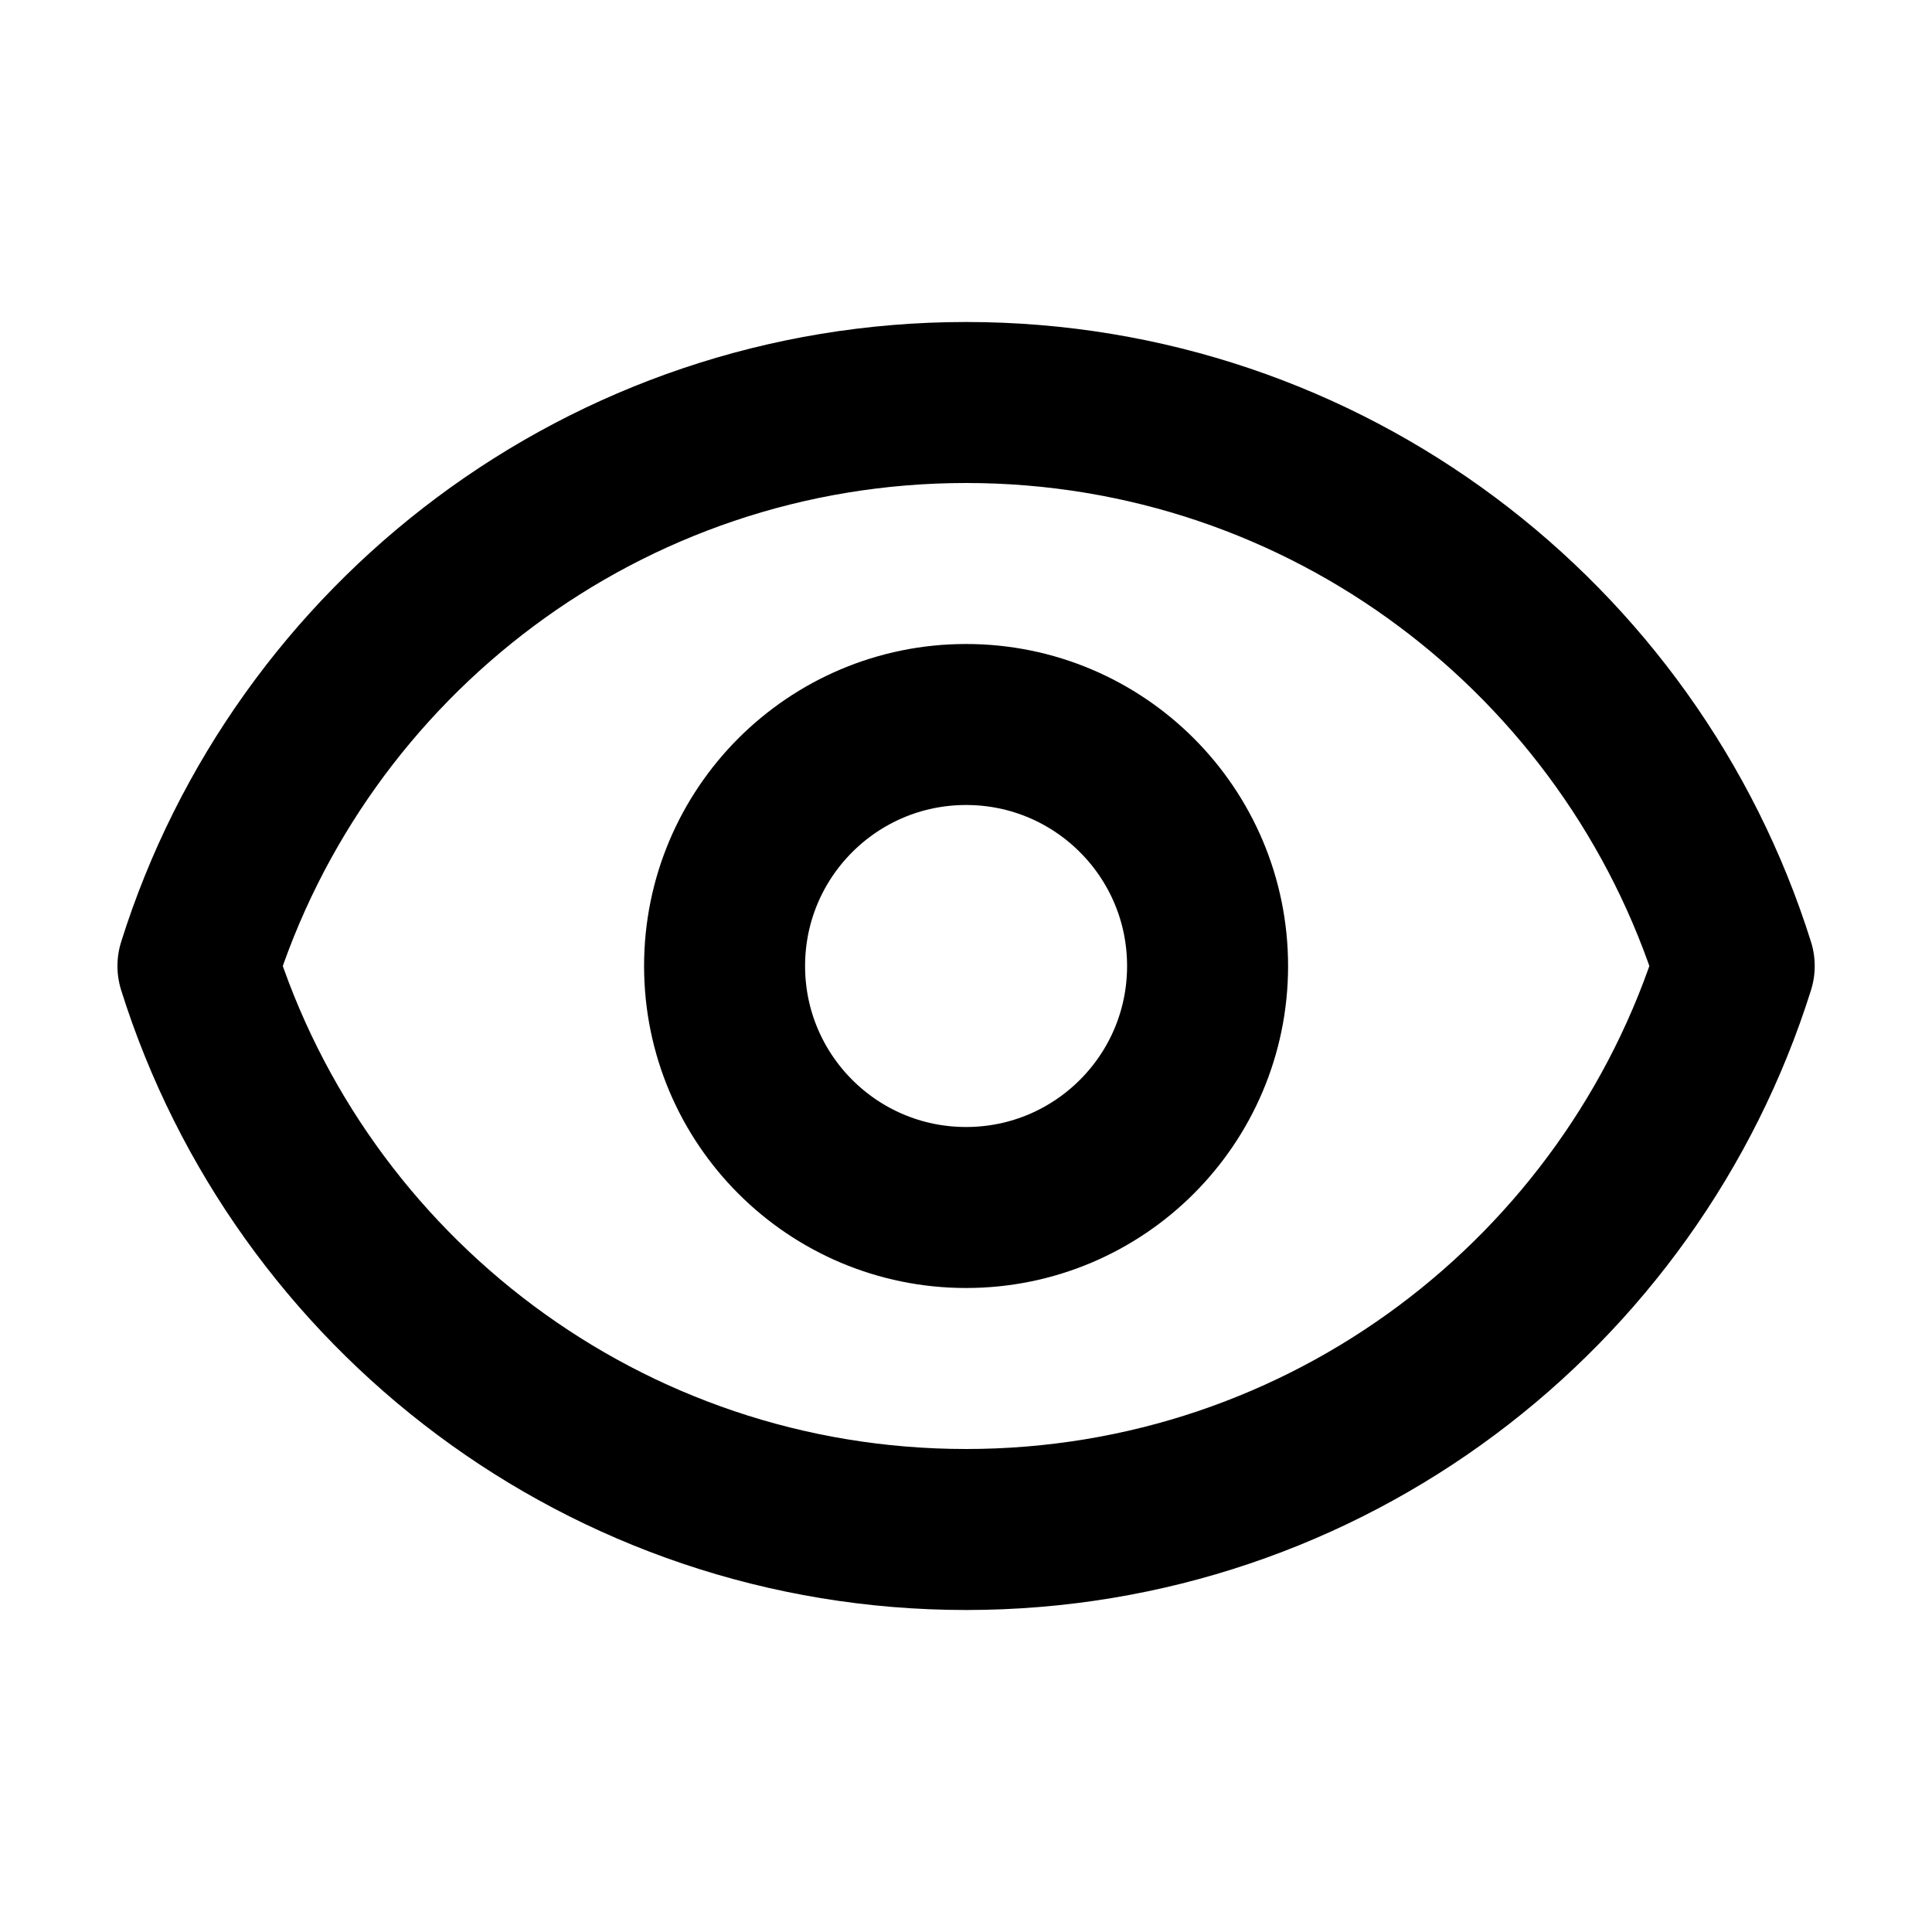
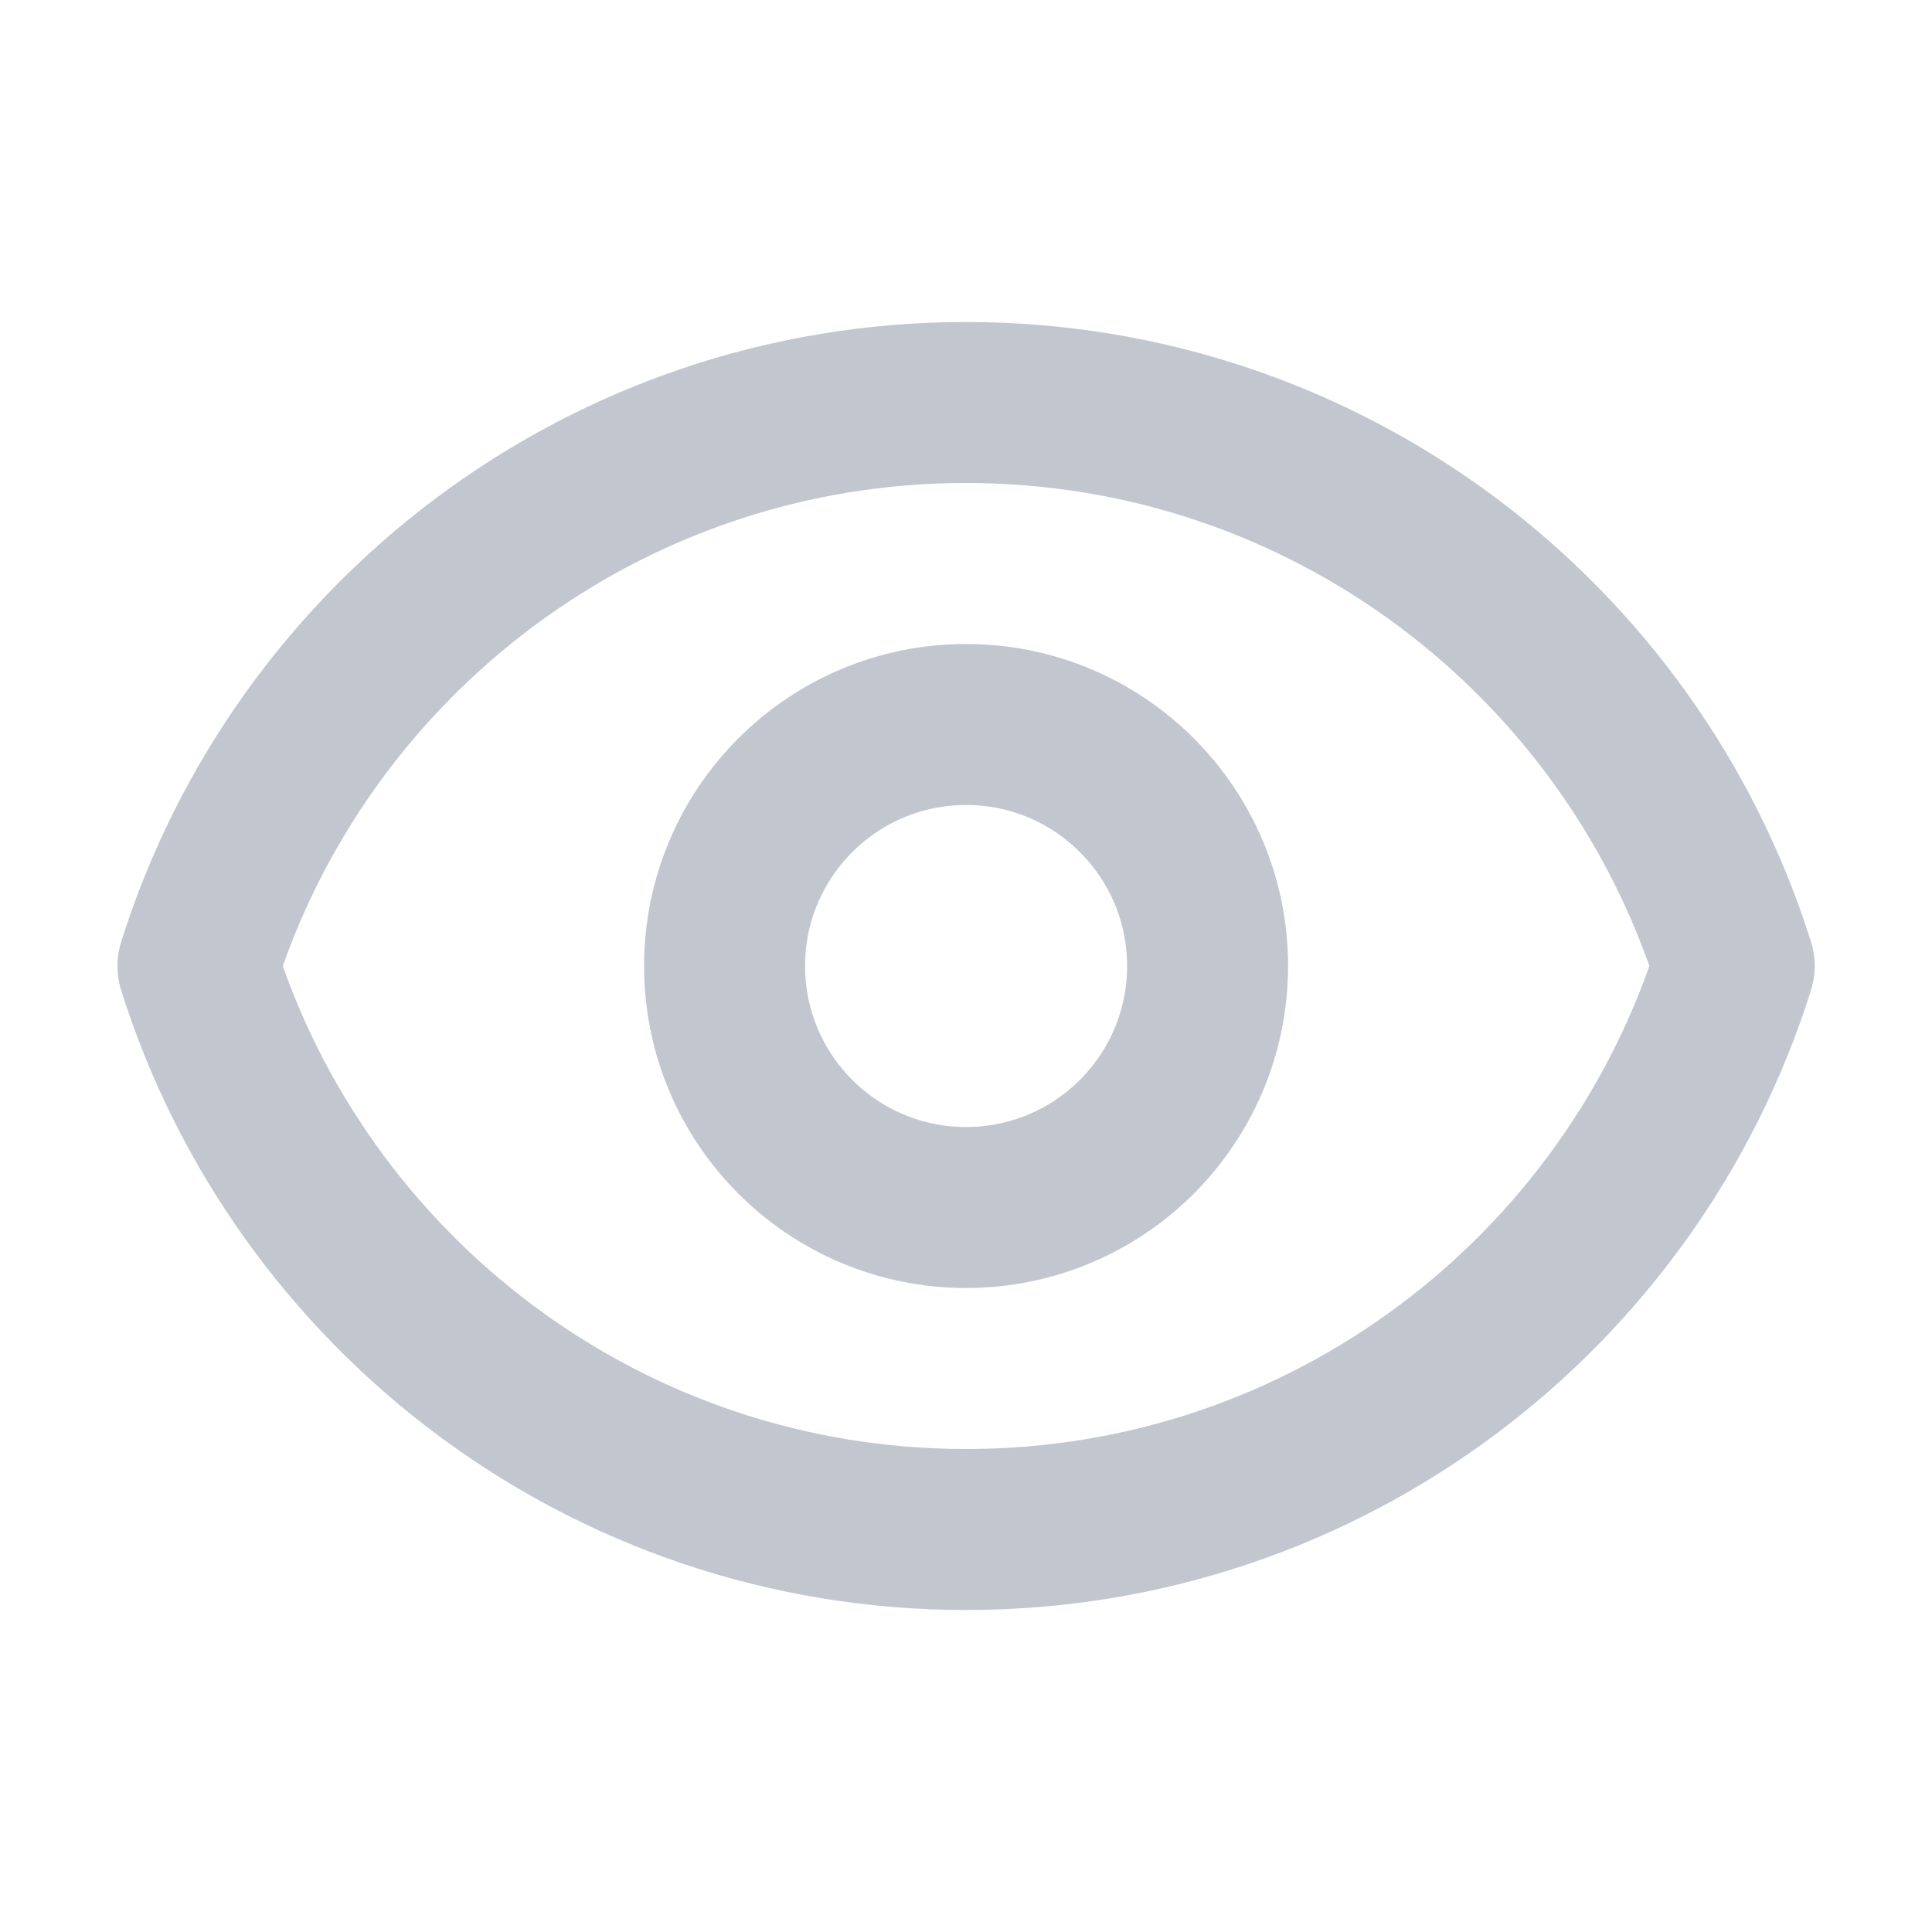
<svg xmlns="http://www.w3.org/2000/svg" width="800px" height="800px" viewBox="0 0 24 24" fill="none">
-   <path d="M15.001 12C15.001 13.657 13.658 15 12.001 15C10.344 15 9.001 13.657 9.001 12C9.001 10.343 10.344 9 12.001 9C13.658 9 15.001 10.343 15.001 12Z" stroke="#000000" stroke-width="2" stroke-linecap="round" stroke-linejoin="round" />
-   <path d="M12.001 5C7.524 5 3.733 7.943 2.459 12C3.733 16.057 7.524 19 12.001 19C16.479 19 20.269 16.057 21.543 12C20.269 7.943 16.479 5 12.001 5Z" stroke="#000000" stroke-width="2" stroke-linecap="round" stroke-linejoin="round" />
+   <path d="M15.001 12C15.001 13.657 13.658 15 12.001 15C10.344 15 9.001 13.657 9.001 12C9.001 10.343 10.344 9 12.001 9C13.658 9 15.001 10.343 15.001 12Z" stroke="#c2c7cf" stroke-width="2" stroke-linecap="round" stroke-linejoin="round" />
+   <path d="M12.001 5C7.524 5 3.733 7.943 2.459 12C3.733 16.057 7.524 19 12.001 19C16.479 19 20.269 16.057 21.543 12C20.269 7.943 16.479 5 12.001 5Z" stroke="#c2c7cf" stroke-width="2" stroke-linecap="round" stroke-linejoin="round" />
</svg>
